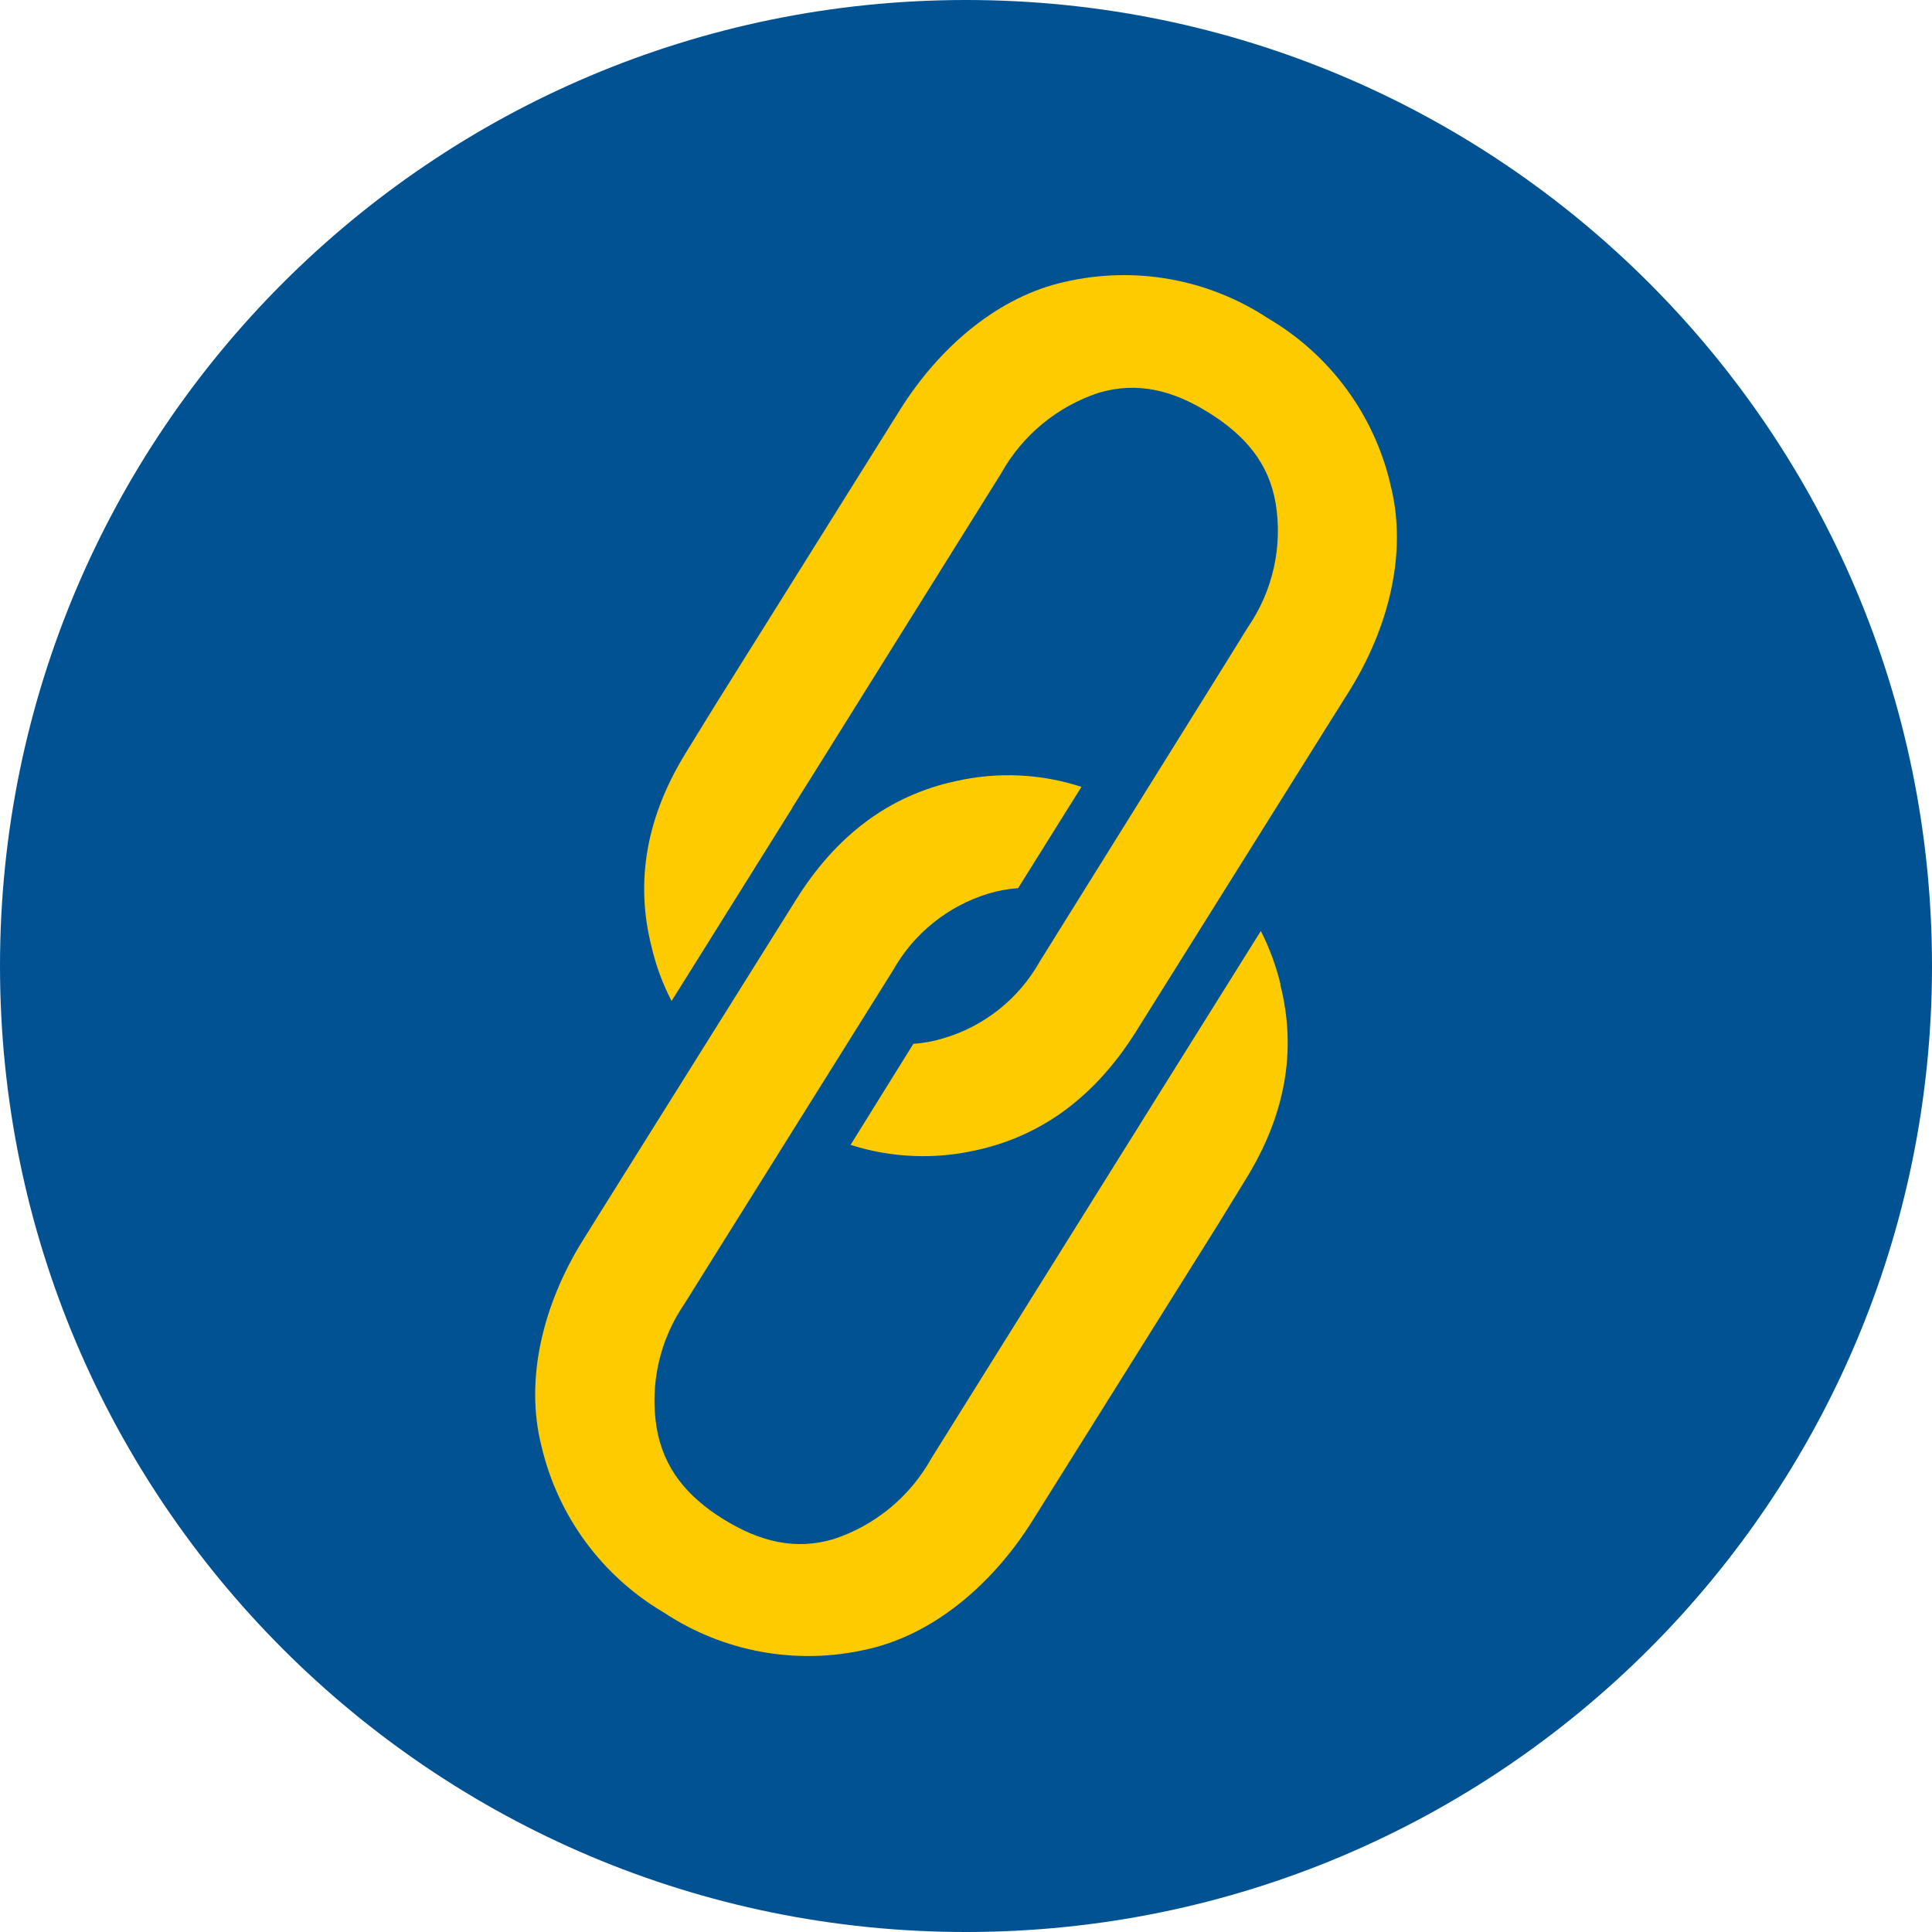
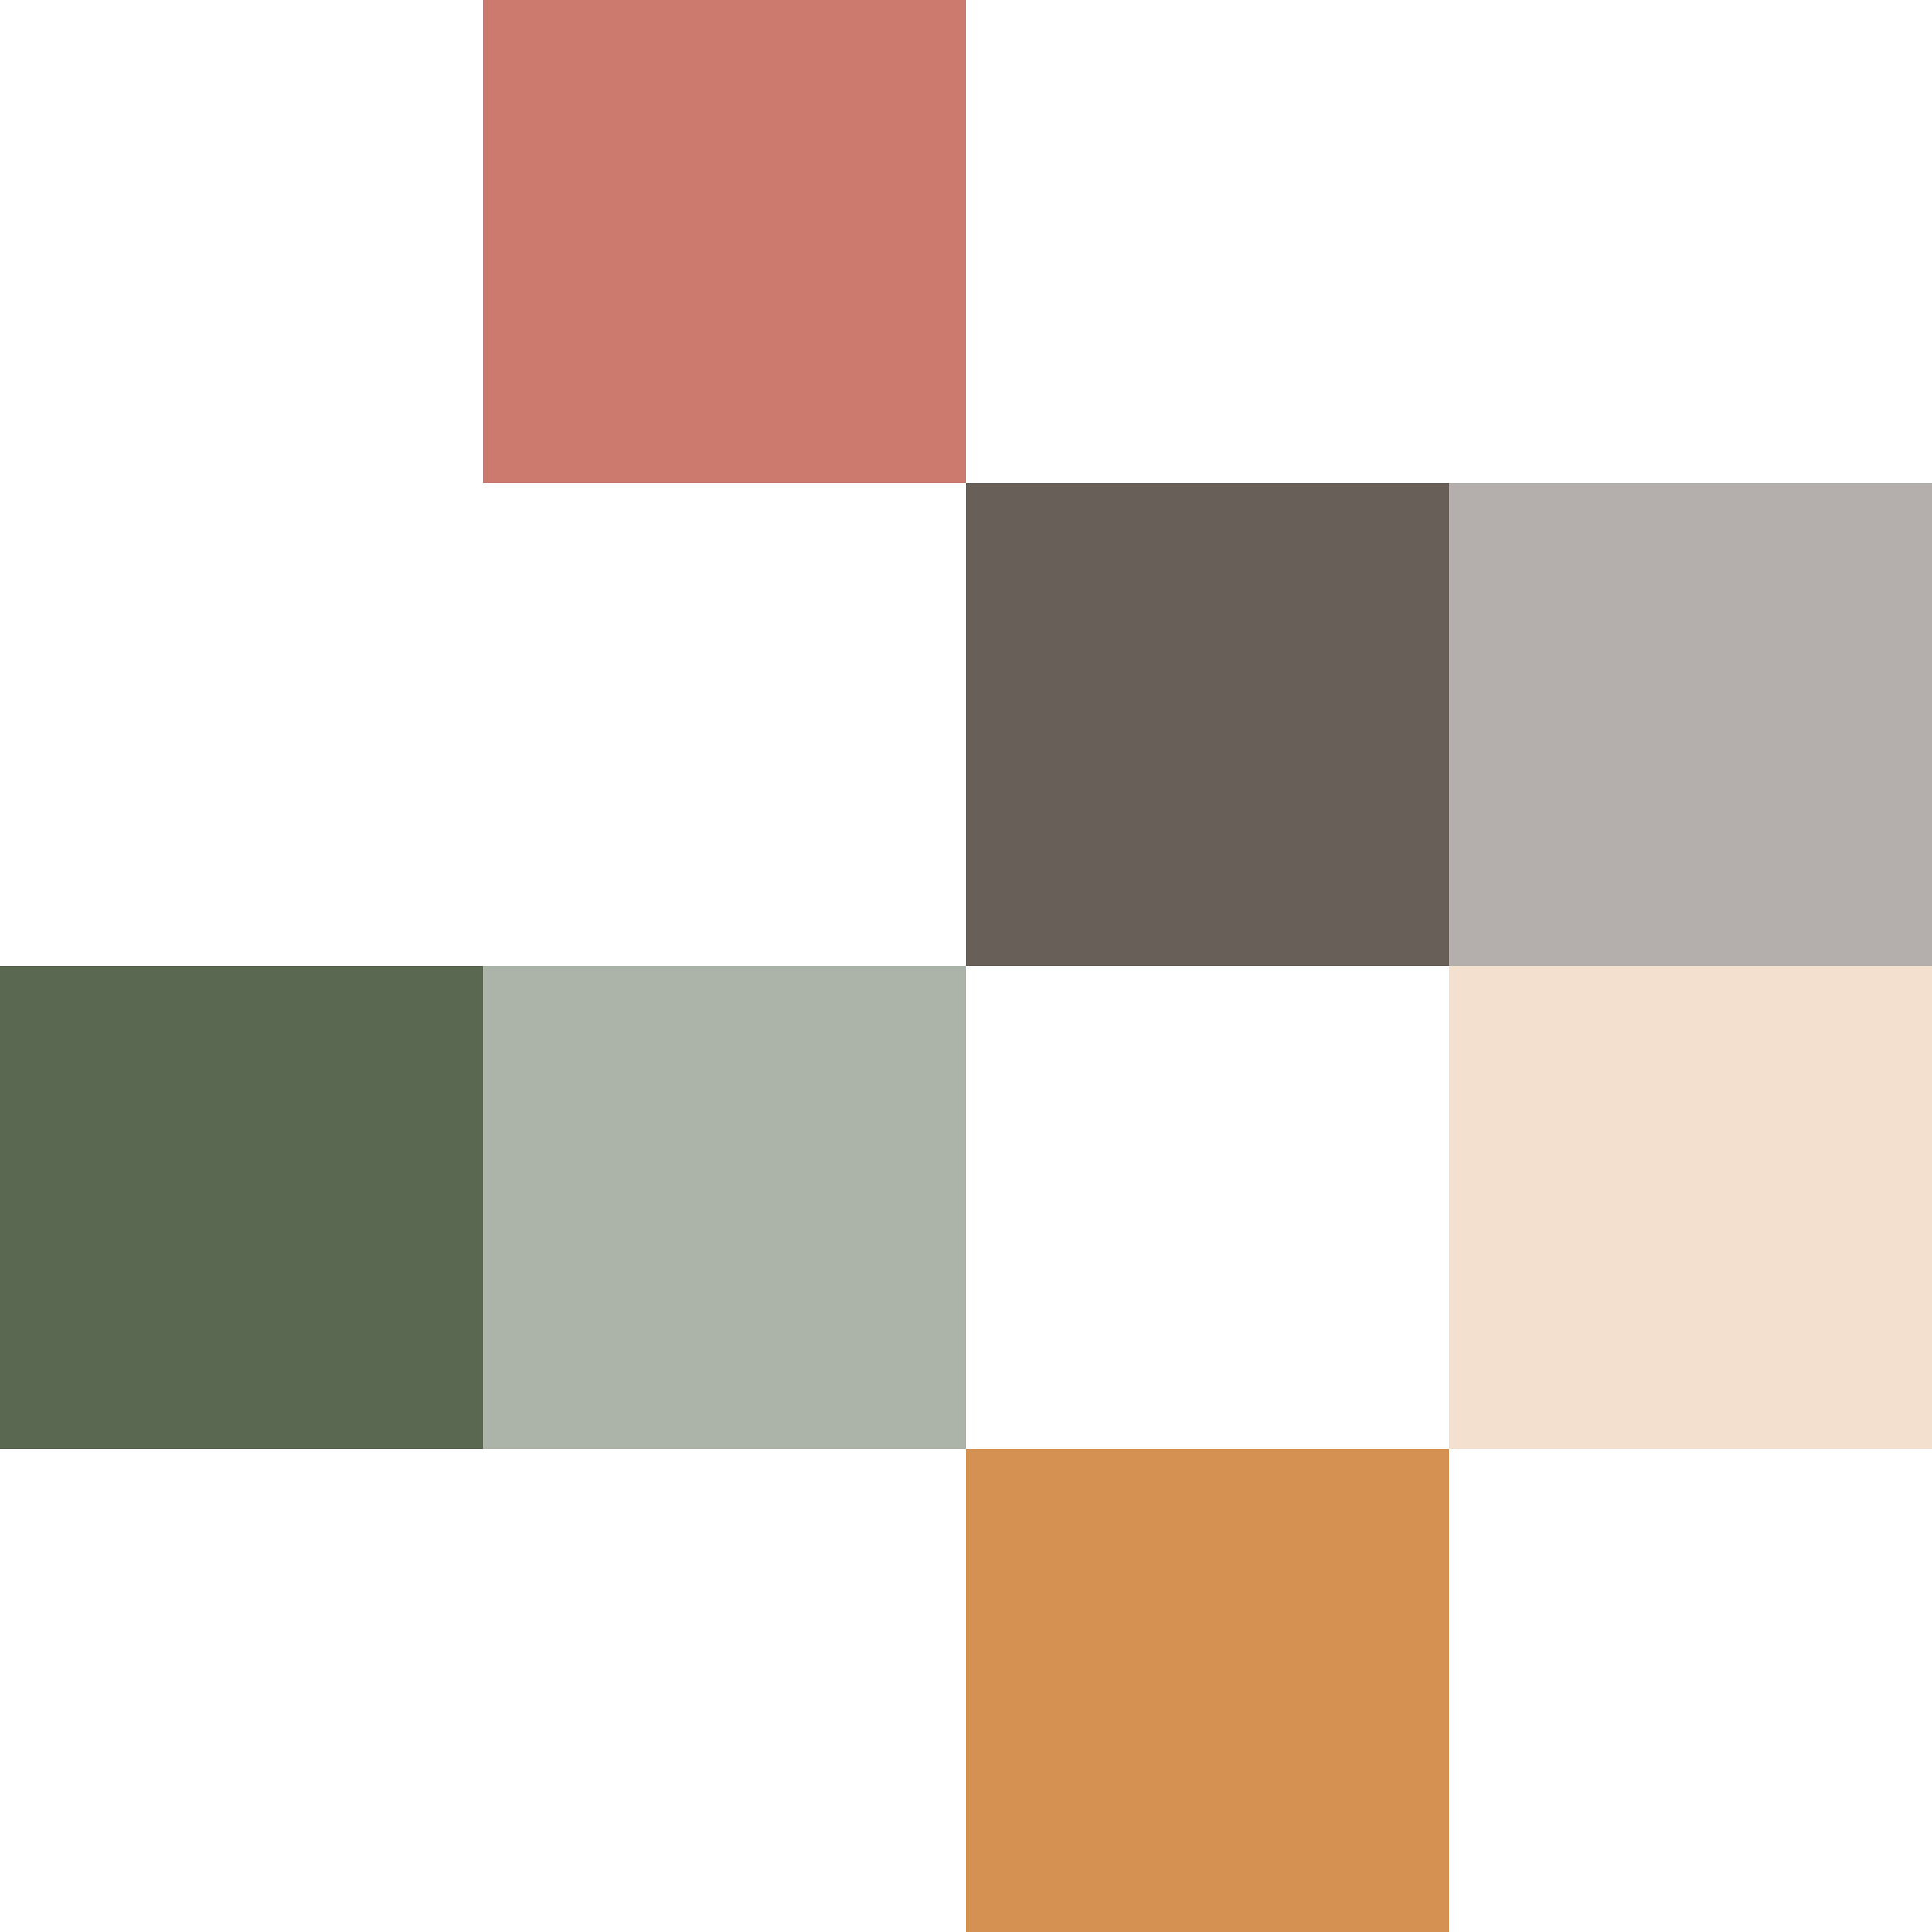
- <svg xmlns="http://www.w3.org/2000/svg" viewBox="0 0 143.44 143.44">
-   <defs>
-     <style>.cls-1{fill:#005293;}.cls-2{fill:#fecb00;}</style>
-   </defs>
-   <g id="Layer_2" data-name="Layer 2">
-     <g id="svg4704">
-       <g id="layer1">
-         <g id="g12">
-           <g id="g14">
-             <g id="g20">
-               <path id="path22" class="cls-1" d="M143.44,71.72A71.72,71.72,0,1,1,71.72,0a71.72,71.72,0,0,1,71.72,71.72" />
-             </g>
-             <g id="g4512">
-               <g id="g24">
-                 <path id="path26" class="cls-2" d="M103.24,36a19.41,19.41,0,0,0-9.07-12.35A19.43,19.43,0,0,0,79.1,20.92c-4.89,1.06-9.3,4.74-12.3,9.54L53,52.51l-2,3.25q-4.5,7.2-2.62,14.56a17.19,17.19,0,0,0,1.48,4l8.91-14.25.08-.15,1.73-2.76h0l13.74-22a12.94,12.94,0,0,1,7.26-6c2.89-.85,5.52-.18,8.2,1.5s4.43,3.74,4.93,6.71a12.61,12.61,0,0,1-2.07,9.21L91.2,48.91h0l-14,22.47A12.12,12.12,0,0,1,70,77.1a9.91,9.91,0,0,1-2.19.4L63.15,85a17.75,17.75,0,0,0,9.36.39q7.32-1.61,11.83-8.8l14.4-23,1.42-2.26c3-4.8,4.34-10.4,3.08-15.31" />
-               </g>
-               <g id="g28">
-                 <path id="path30" class="cls-2" d="M95.08,73.12a18,18,0,0,0-1.47-4L84.7,83.37a1.19,1.19,0,0,0-.09.15l-1.72,2.75h0l-13.74,22a12.92,12.92,0,0,1-7.26,6c-2.88.85-5.51.18-8.2-1.49S49.26,109,48.75,106a12.7,12.7,0,0,1,2.08-9.22l1.41-2.26h0L66.29,72.06a12.22,12.22,0,0,1,7.11-5.72,10.12,10.12,0,0,1,2.19-.4l4.7-7.52A17.52,17.52,0,0,0,70.94,58q-7.34,1.59-11.84,8.8l-14.4,23-1.41,2.26c-3,4.8-4.34,10.4-3.09,15.3a19.46,19.46,0,0,0,9.07,12.35,19.4,19.4,0,0,0,15.07,2.75c4.89-1.07,9.3-4.75,12.31-9.55l13.78-22h0l2-3.26q4.5-7.2,2.62-14.56" />
-               </g>
-             </g>
-           </g>
-         </g>
-       </g>
-     </g>
-   </g>
+ <svg xmlns="http://www.w3.org/2000/svg" width="256" height="256" viewBox="0 0 256 256" fill="none">
+   <rect x="64" width="64" height="64" fill="#CD7A6E" />
+   <rect x="128" y="64" width="64" height="64" fill="#695F59" />
+   <rect x="192" y="64" width="64" height="64" fill="#B4AFAC" />
+   <path d="M0 128H64V192H0V128Z" fill="#5A6751" />
+   <rect x="64" y="128" width="64" height="64" fill="#ACB3A8" />
+   <rect x="192" y="128" width="64" height="64" fill="#F4E0CE" />
+   <rect x="128" y="192" width="64" height="64" fill="#D59151" />
</svg>
